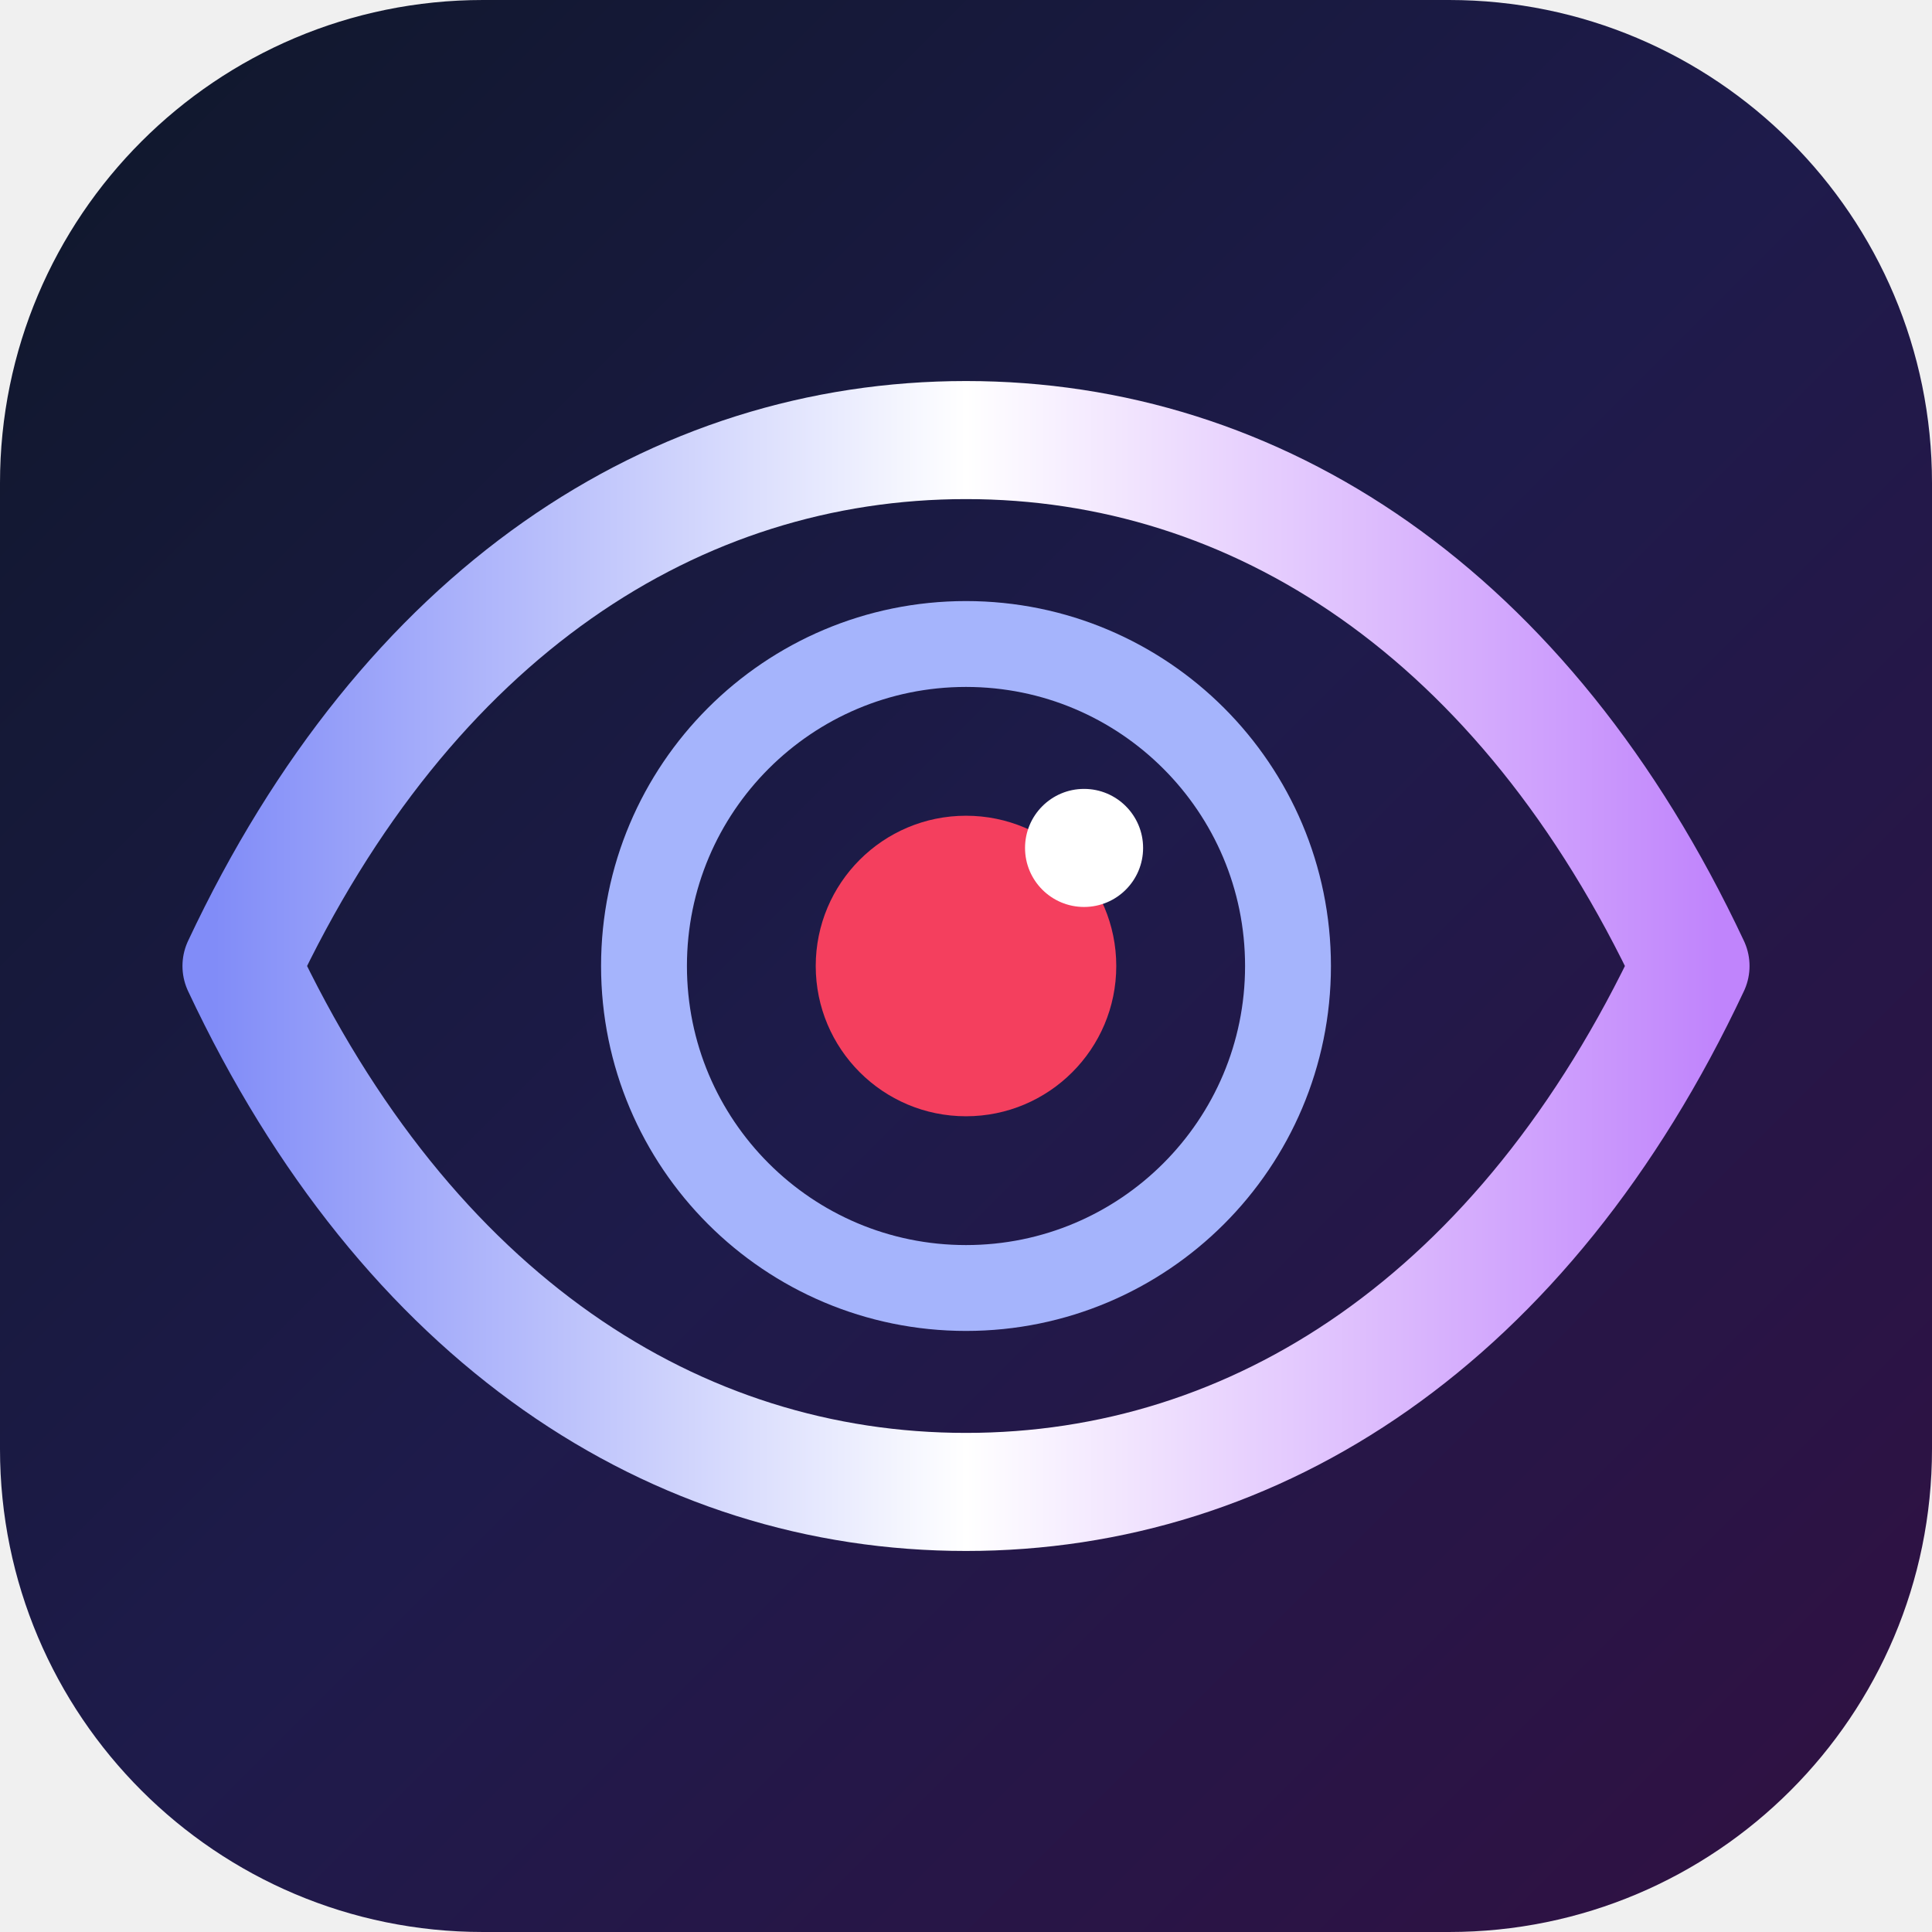
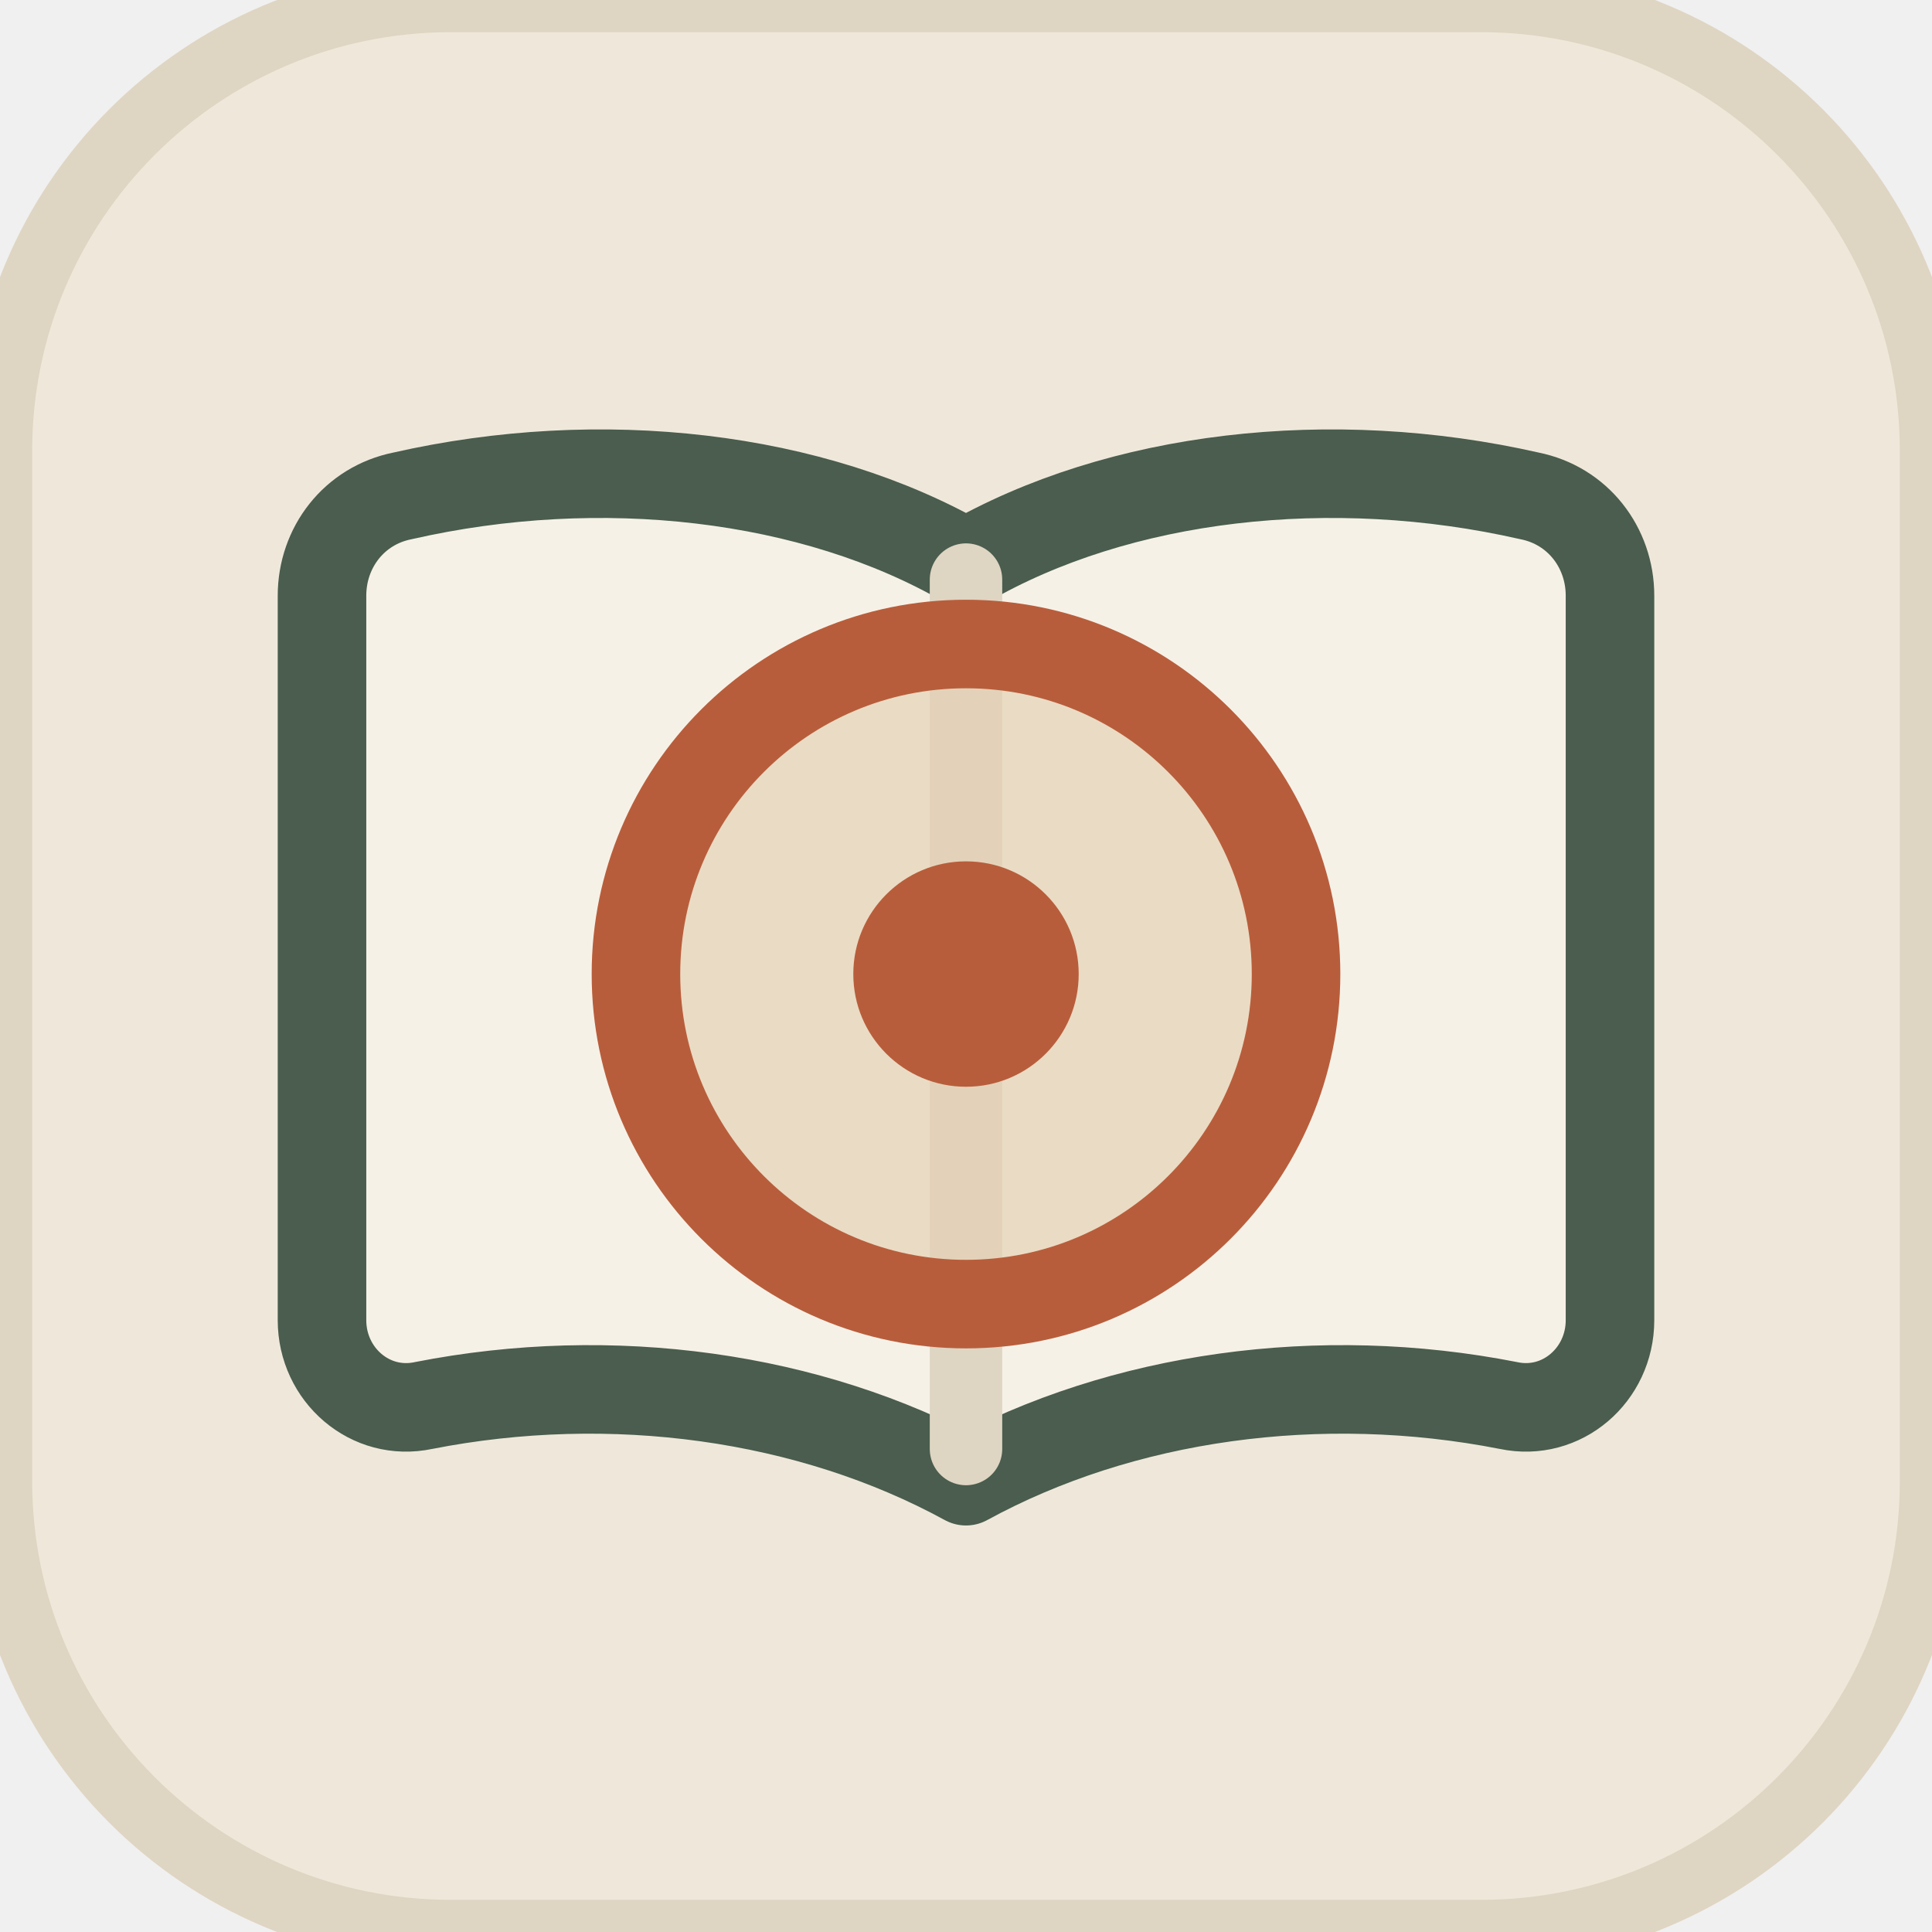
- <svg xmlns="http://www.w3.org/2000/svg" width="512" height="512" viewBox="0 0 36 36" fill="none">
-   <defs>
-     <linearGradient id="ocula-bg" x1="0" y1="0" x2="36" y2="36" gradientUnits="userSpaceOnUse">
-       <stop offset="0%" stop-color="#0F172A" />
-       <stop offset="50%" stop-color="#1E1B4B" />
-       <stop offset="100%" stop-color="#311042" />
-     </linearGradient>
-     <linearGradient id="ocula-stroke" x1="4" y1="18" x2="32" y2="18" gradientUnits="userSpaceOnUse">
-       <stop offset="0%" stop-color="#818CF8" />
-       <stop offset="50%" stop-color="#FFFFFF" />
-       <stop offset="100%" stop-color="#C084FC" />
-     </linearGradient>
-   </defs>
-   <rect width="36" height="36" rx="9" fill="url(#ocula-bg)" />
-   <path d="M4.5 18C7.6 11.4 12.6 8.2 18 8.2C23.4 8.2 28.4 11.4 31.5 18C28.4 24.6 23.4 27.8 18 27.8C12.6 27.8 7.6 24.6 4.5 18Z" stroke="url(#ocula-stroke)" stroke-width="2.2" stroke-linecap="round" stroke-linejoin="round" />
-   <circle cx="18" cy="18" r="6" stroke="#A5B4FC" stroke-width="1.6" />
-   <circle cx="18" cy="18" r="2.8" fill="#F43F5E" />
-   <circle cx="20.2" cy="15.8" r="1.1" fill="#FFFFFF" />
+ <svg xmlns="http://www.w3.org/2000/svg" viewBox="0 0 120 120" fill="none">
+   <rect width="120" height="120" rx="28" fill="#EFE8DA" stroke="#DFD5C3" stroke-width="4" />
+   <path d="M60 35C50.5 29.5 37.3 28 25 30.8C22 31.4 20 34 20 37V82C20 85.4 23 88 26.3 87.3C38 85 50.3 86.7 60 92C69.7 86.7 82 85 93.7 87.3C97 88 100 85.4 100 82V37C100 34 98 31.4 95 30.8C82.7 28 69.5 29.5 60 35Z" fill="#F6F1E7" stroke="#4A5D4E" stroke-width="5.5" stroke-linecap="round" stroke-linejoin="round" />
+   <path d="M60 36V90" stroke="#DFD5C3" stroke-width="4.5" stroke-linecap="round" />
+   <circle cx="60" cy="60.5" r="20.5" fill="#E6D2B5" fill-opacity="0.7" stroke="#B85D3B" stroke-width="5.5" />
+   <circle cx="60" cy="60.5" r="7" fill="#B85D3B" />
</svg>
